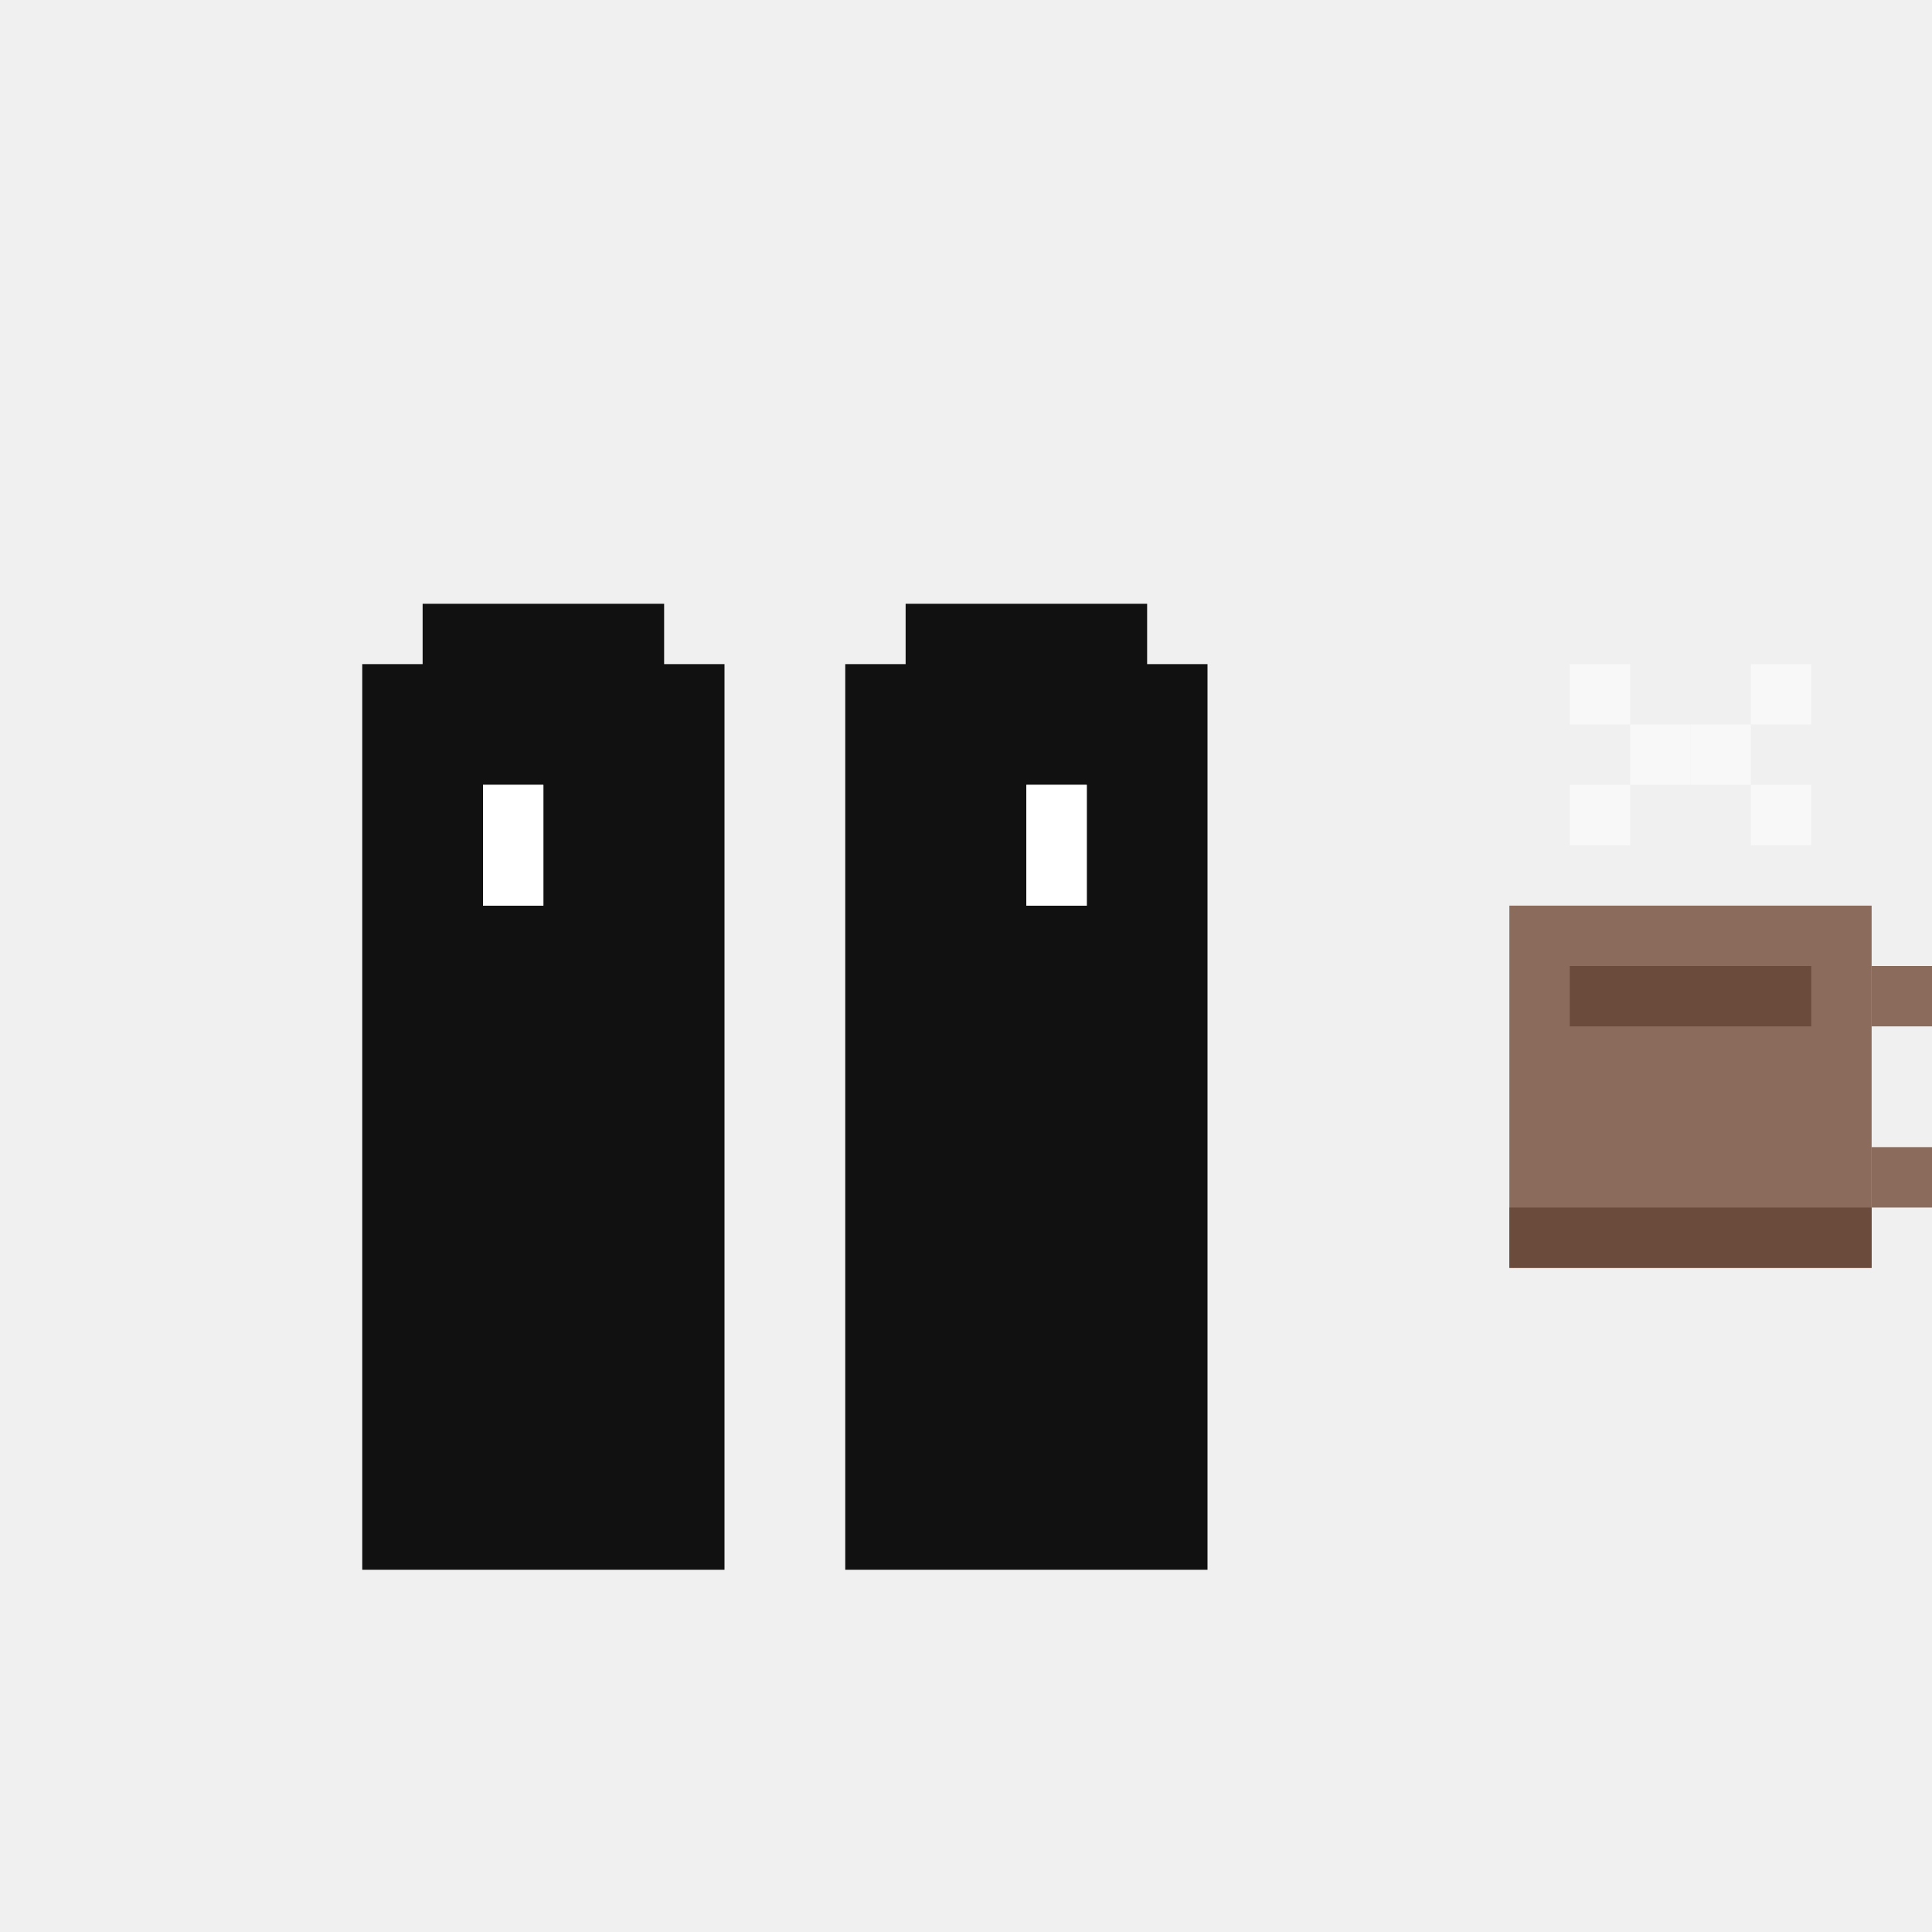
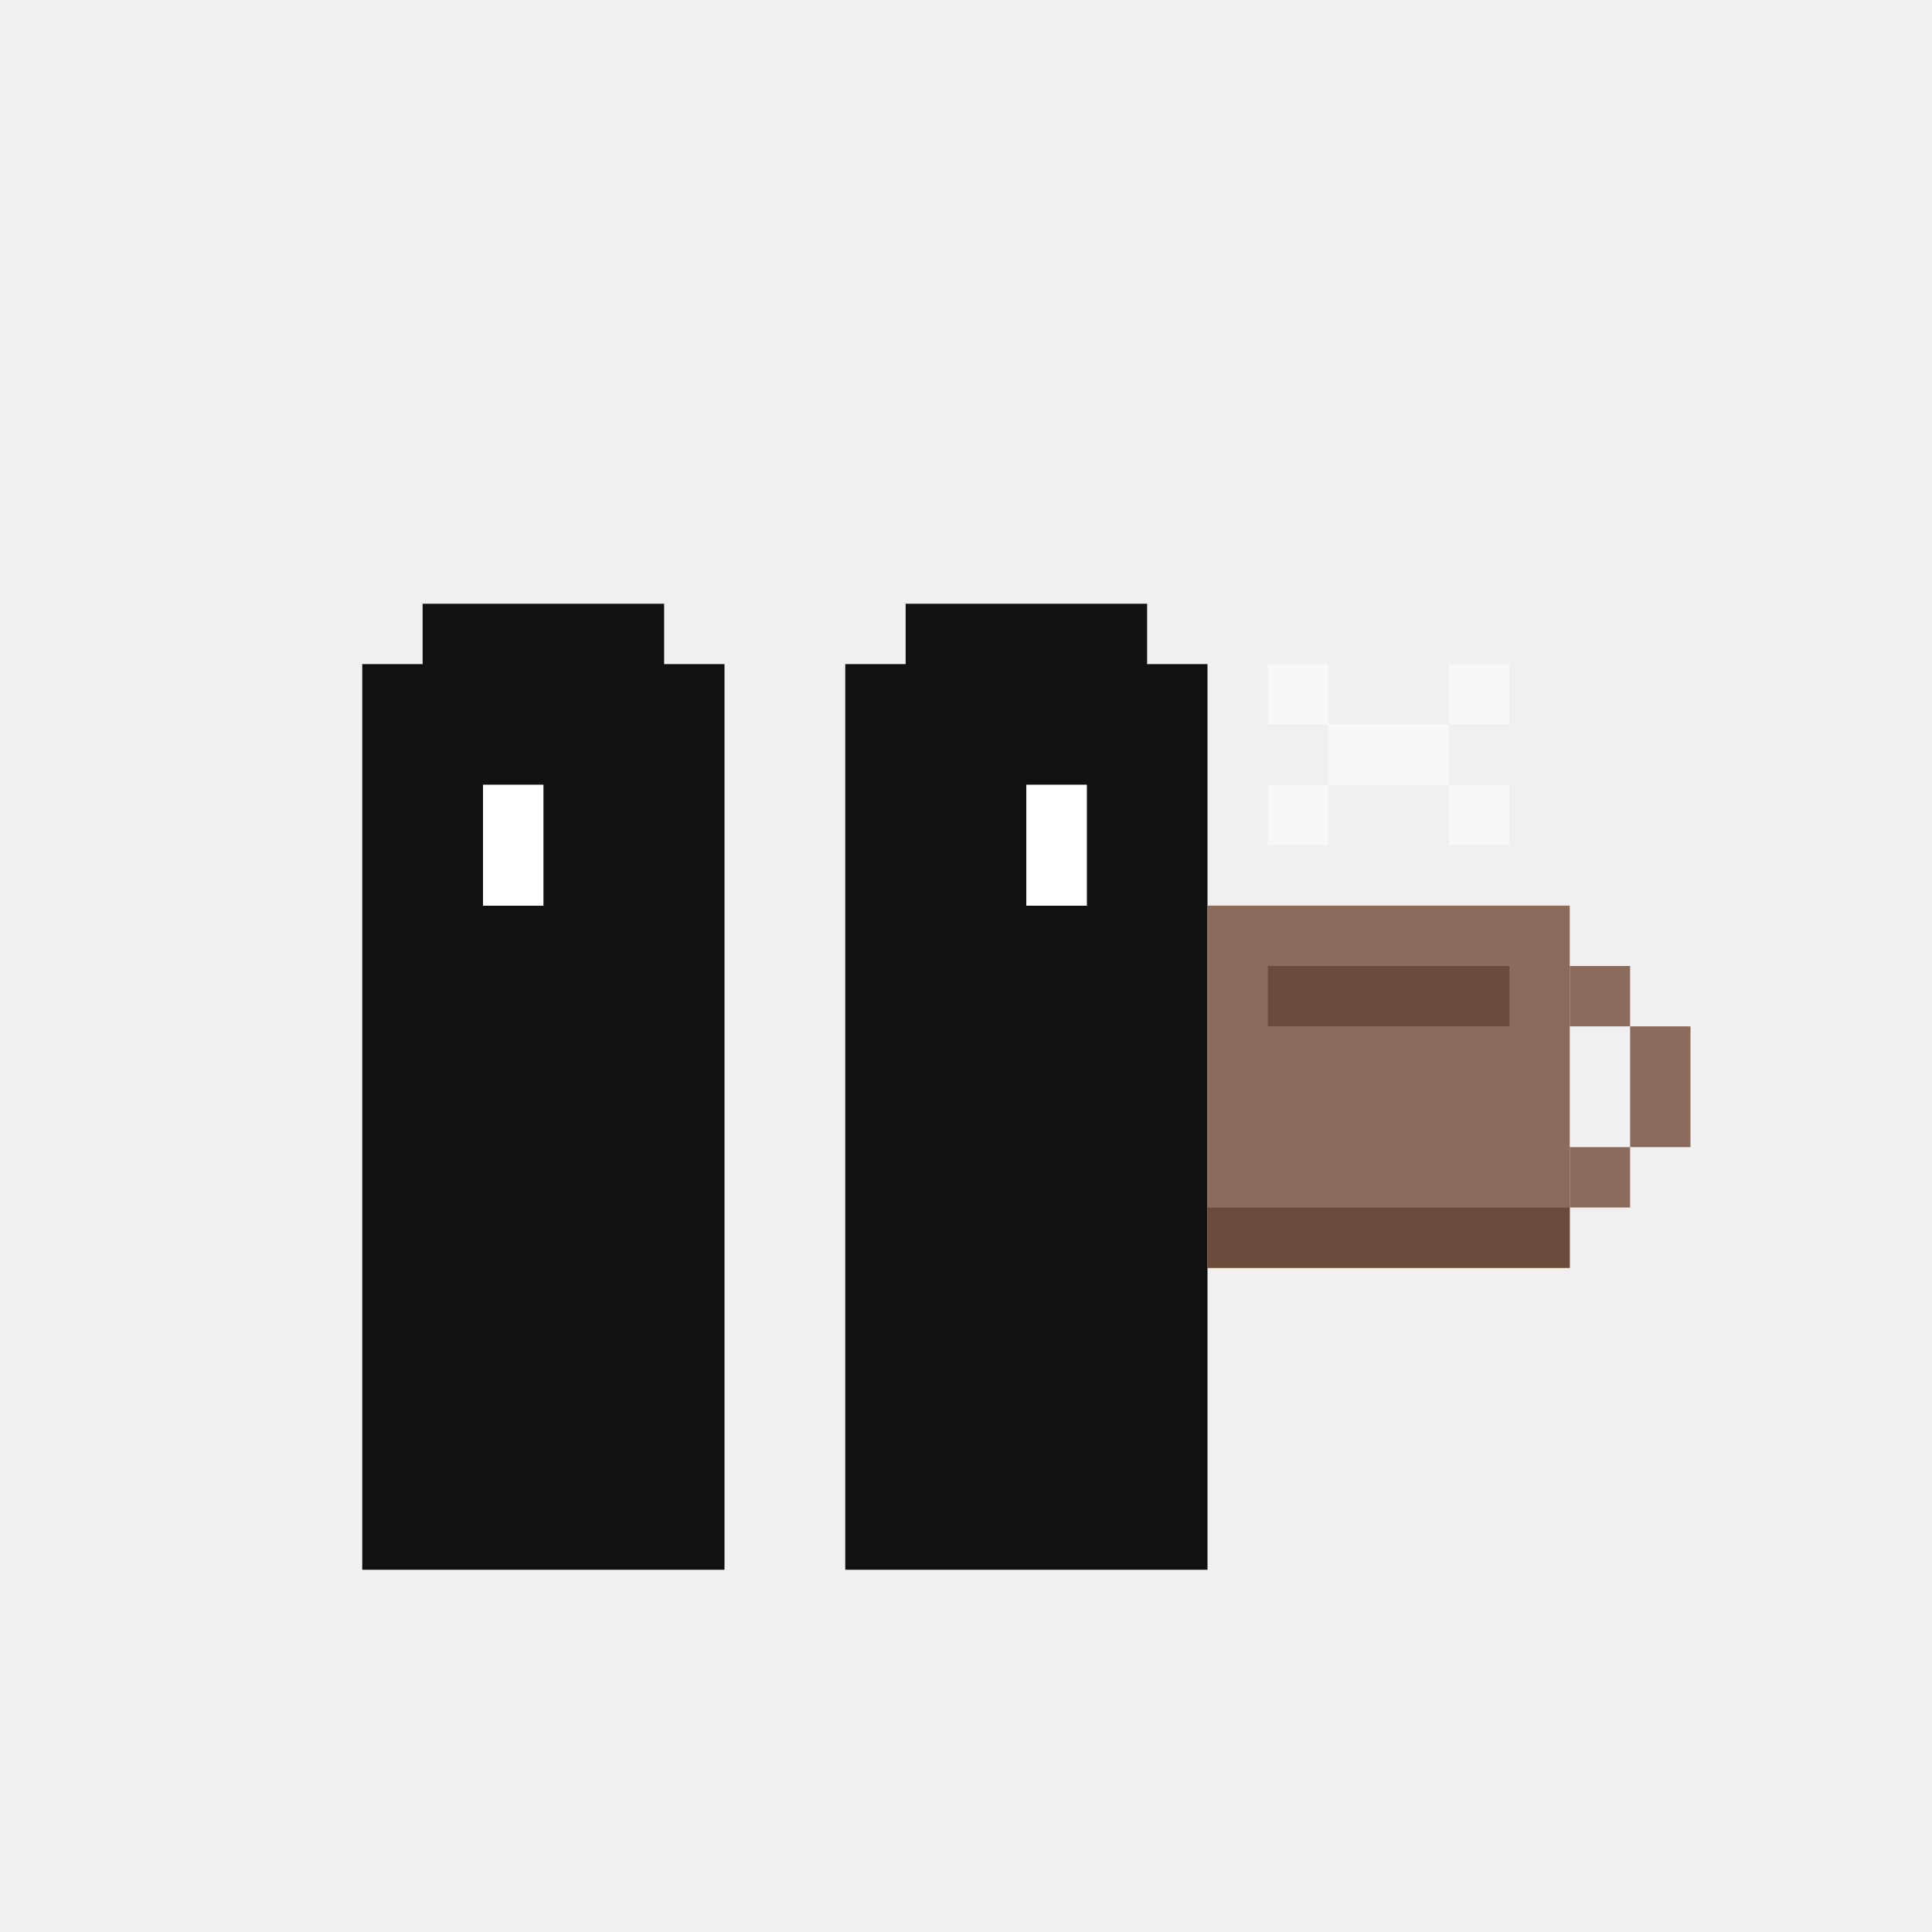
<svg xmlns="http://www.w3.org/2000/svg" width="128" height="128" viewBox="0 0 128 128">
  <g transform="translate(4,24) scale(4)">
    <path d="M6 4h4v1h-4zM14 4h4v1h-4zM5 5h6v1h-6zM13 5h6v1h-6zM5 6h6v1h-6zM13 6h6v1h-6zM5 7h2v1h-2zM8 7h3v1h-3zM13 7h3v1h-3zM17 7h2v1h-2zM5 8h2v1h-2zM8 8h3v1h-3zM13 8h3v1h-3zM17 8h2v1h-2zM5 9h6v1h-6zM13 9h6v1h-6zM5 10h6v1h-6zM13 10h6v1h-6zM5 11h6v1h-6zM13 11h6v1h-6zM5 12h6v1h-6zM13 12h6v1h-6zM5 13h6v1h-6zM13 13h6v1h-6zM5 14h6v1h-6zM13 14h6v1h-6zM5 15h6v1h-6zM13 15h6v1h-6zM5 16h6v1h-6zM13 16h6v1h-6zM5 17h6v1h-6zM13 17h6v1h-6zM5 18h6v1h-6zM13 18h6v1h-6zM5 19h6v1h-6zM13 19h6v1h-6z" fill="#111111" />
    <path d="M7 7h1v1h-1zM16 7h1v1h-1zM7 8h1v1h-1zM16 8h1v1h-1z" fill="#FFFFFF" />
  </g>
-   <g fill="#8B6C5C">
-     <rect x="100" y="60" width="24" height="24" />
-     <rect x="100" y="80" width="24" height="4" fill="#6B4C3C" />
-   </g>
-   <rect x="124" y="64" width="4" height="4" fill="#8B6C5C" />
-   <rect x="124" y="76" width="4" height="4" fill="#8B6C5C" />
-   <rect x="128" y="68" width="4" height="8" fill="#8B6C5C" />
-   <rect x="104" y="64" width="16" height="4" fill="#6B4C3C" />
-   <g fill="#FFFFFF" opacity="0.5">
-     <rect x="104" y="52" width="4" height="4" />
-     <rect x="108" y="48" width="4" height="4" />
-     <rect x="104" y="44" width="4" height="4" />
-     <rect x="116" y="52" width="4" height="4" />
-     <rect x="112" y="48" width="4" height="4" />
-     <rect x="116" y="44" width="4" height="4" />
+   <g transform="translate(-20,0)">
+     <g fill="#8B6C5C">
+       <rect x="100" y="60" width="24" height="24" />
+       <rect x="100" y="80" width="24" height="4" fill="#6B4C3C" />
+     </g>
+     <rect x="124" y="64" width="4" height="4" fill="#8B6C5C" />
+     <rect x="124" y="76" width="4" height="4" fill="#8B6C5C" />
+     <rect x="128" y="68" width="4" height="8" fill="#8B6C5C" />
+     <rect x="104" y="64" width="16" height="4" fill="#6B4C3C" />
+     <g fill="#FFFFFF" opacity="0.5">
+       <rect x="104" y="52" width="4" height="4" />
+       <rect x="108" y="48" width="4" height="4" />
+       <rect x="104" y="44" width="4" height="4" />
+       <rect x="116" y="52" width="4" height="4" />
+       <rect x="112" y="48" width="4" height="4" />
+       <rect x="116" y="44" width="4" height="4" />
+     </g>
  </g>
</svg>
